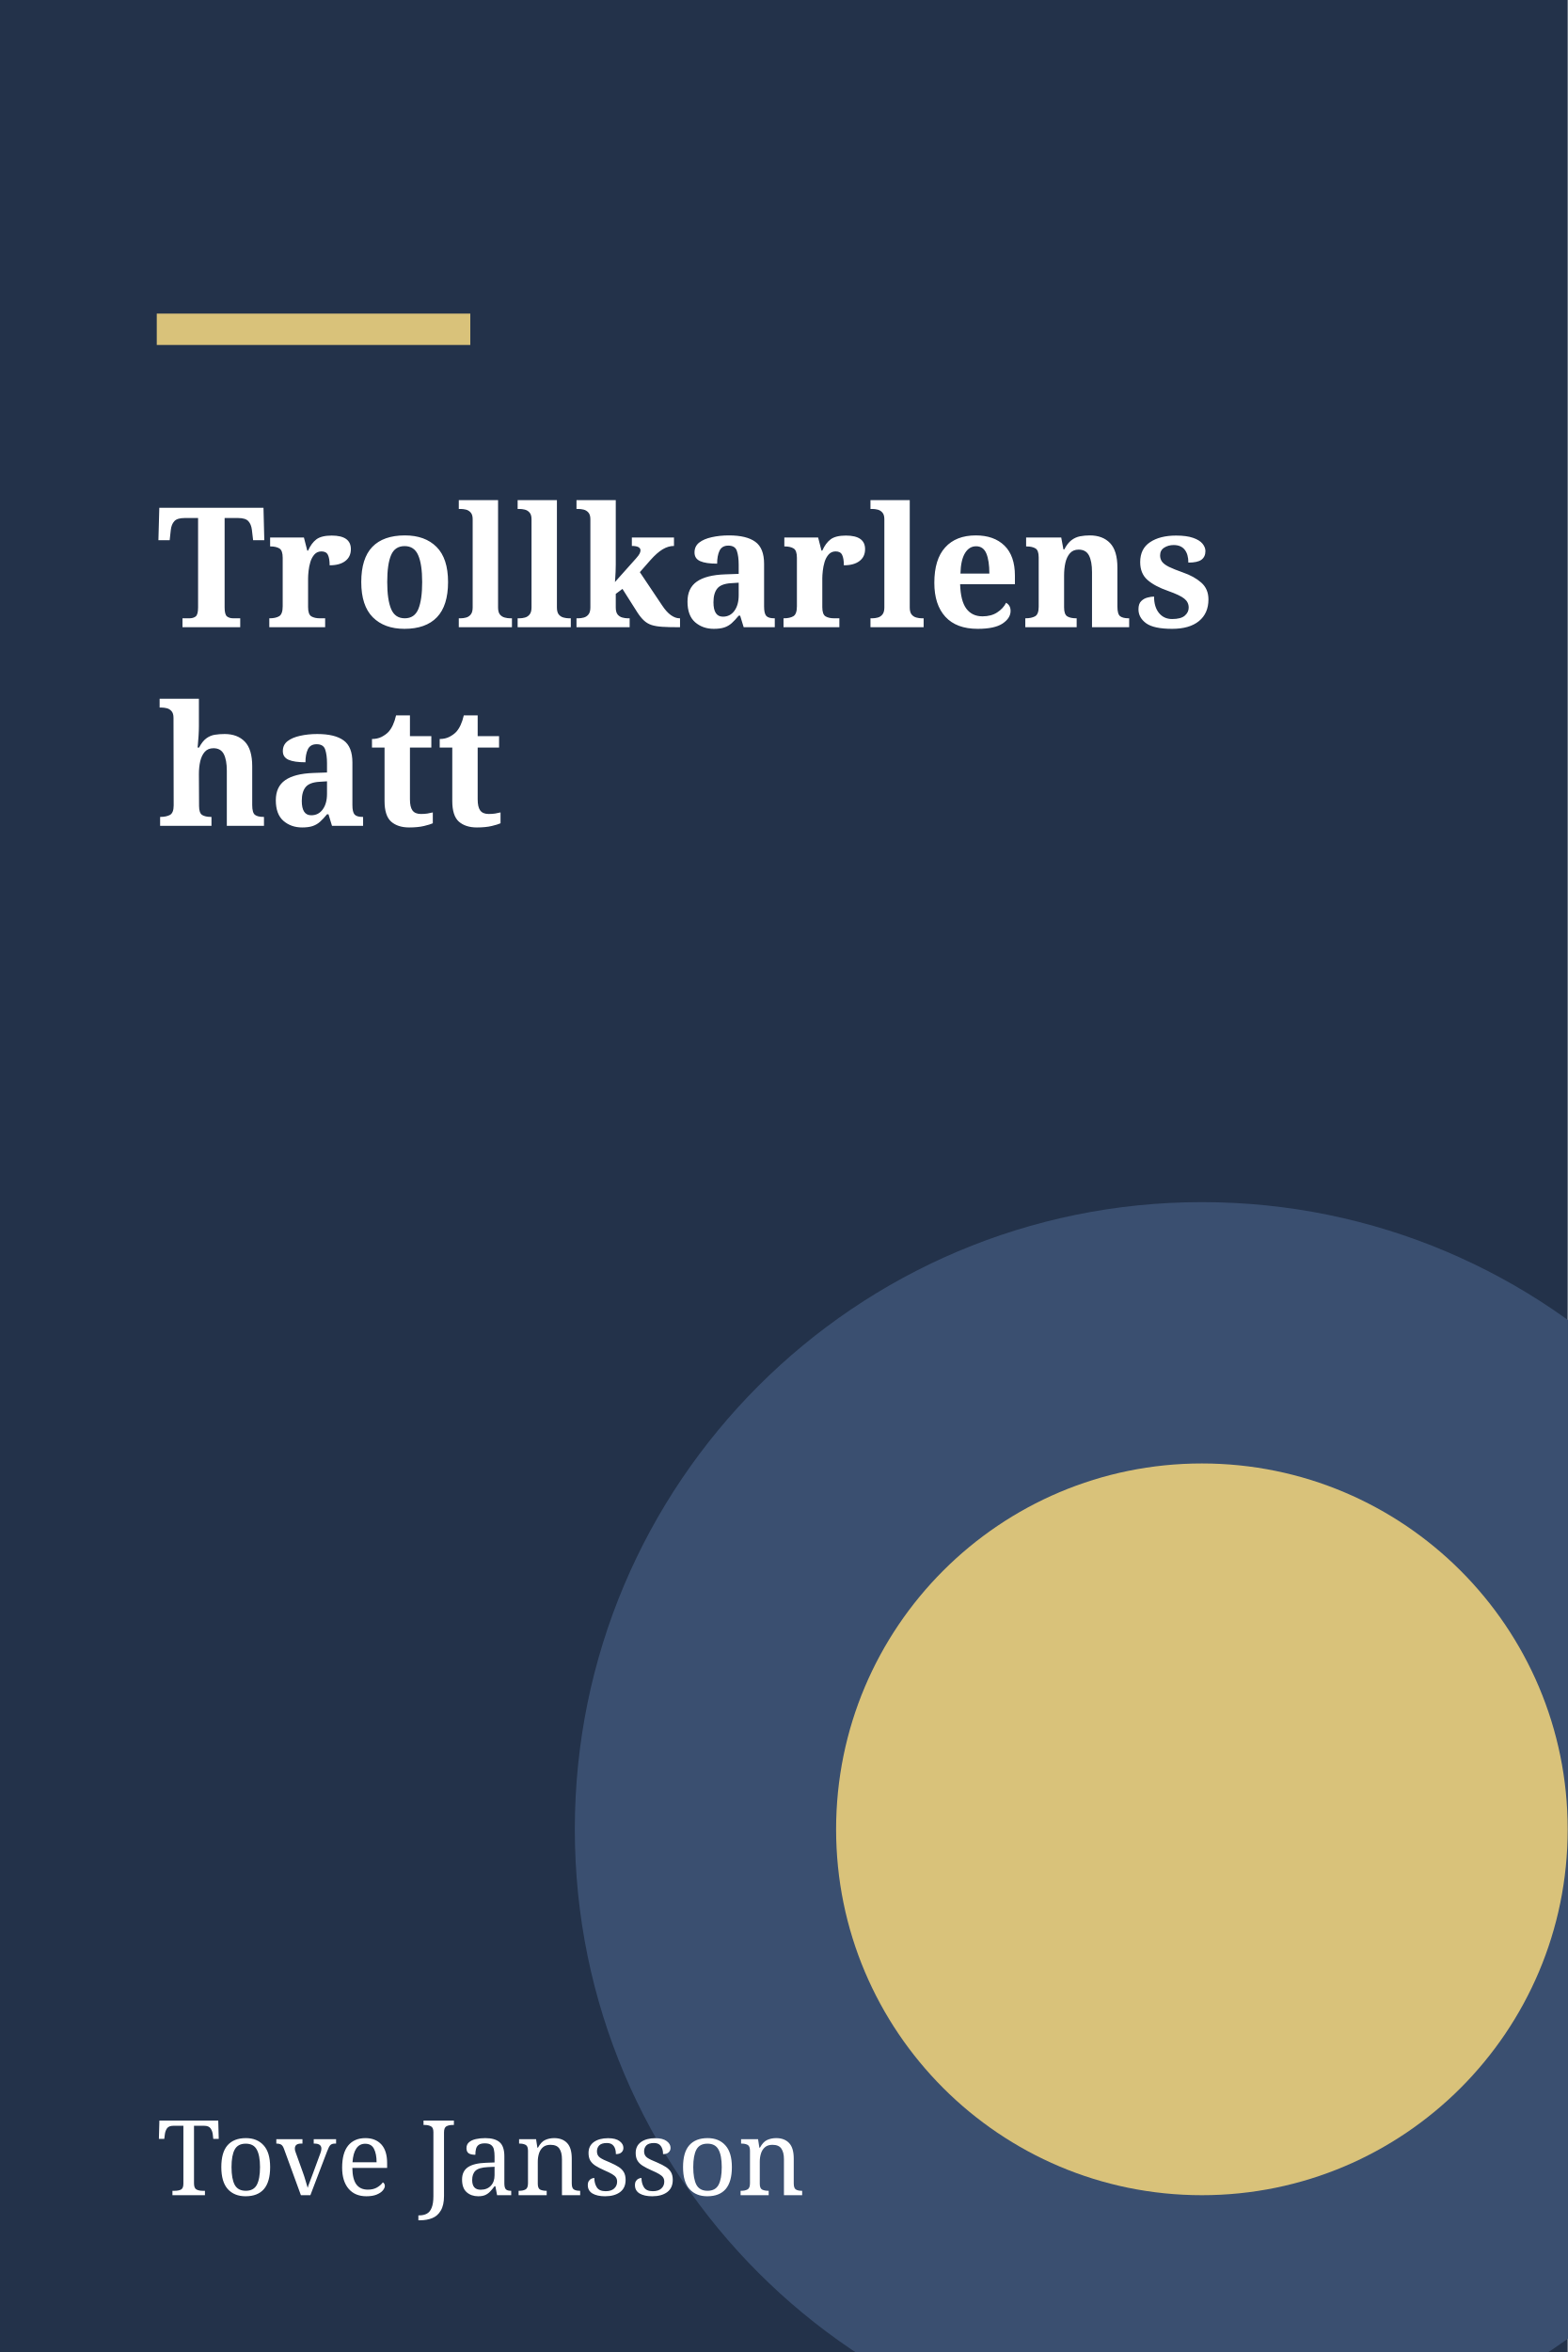
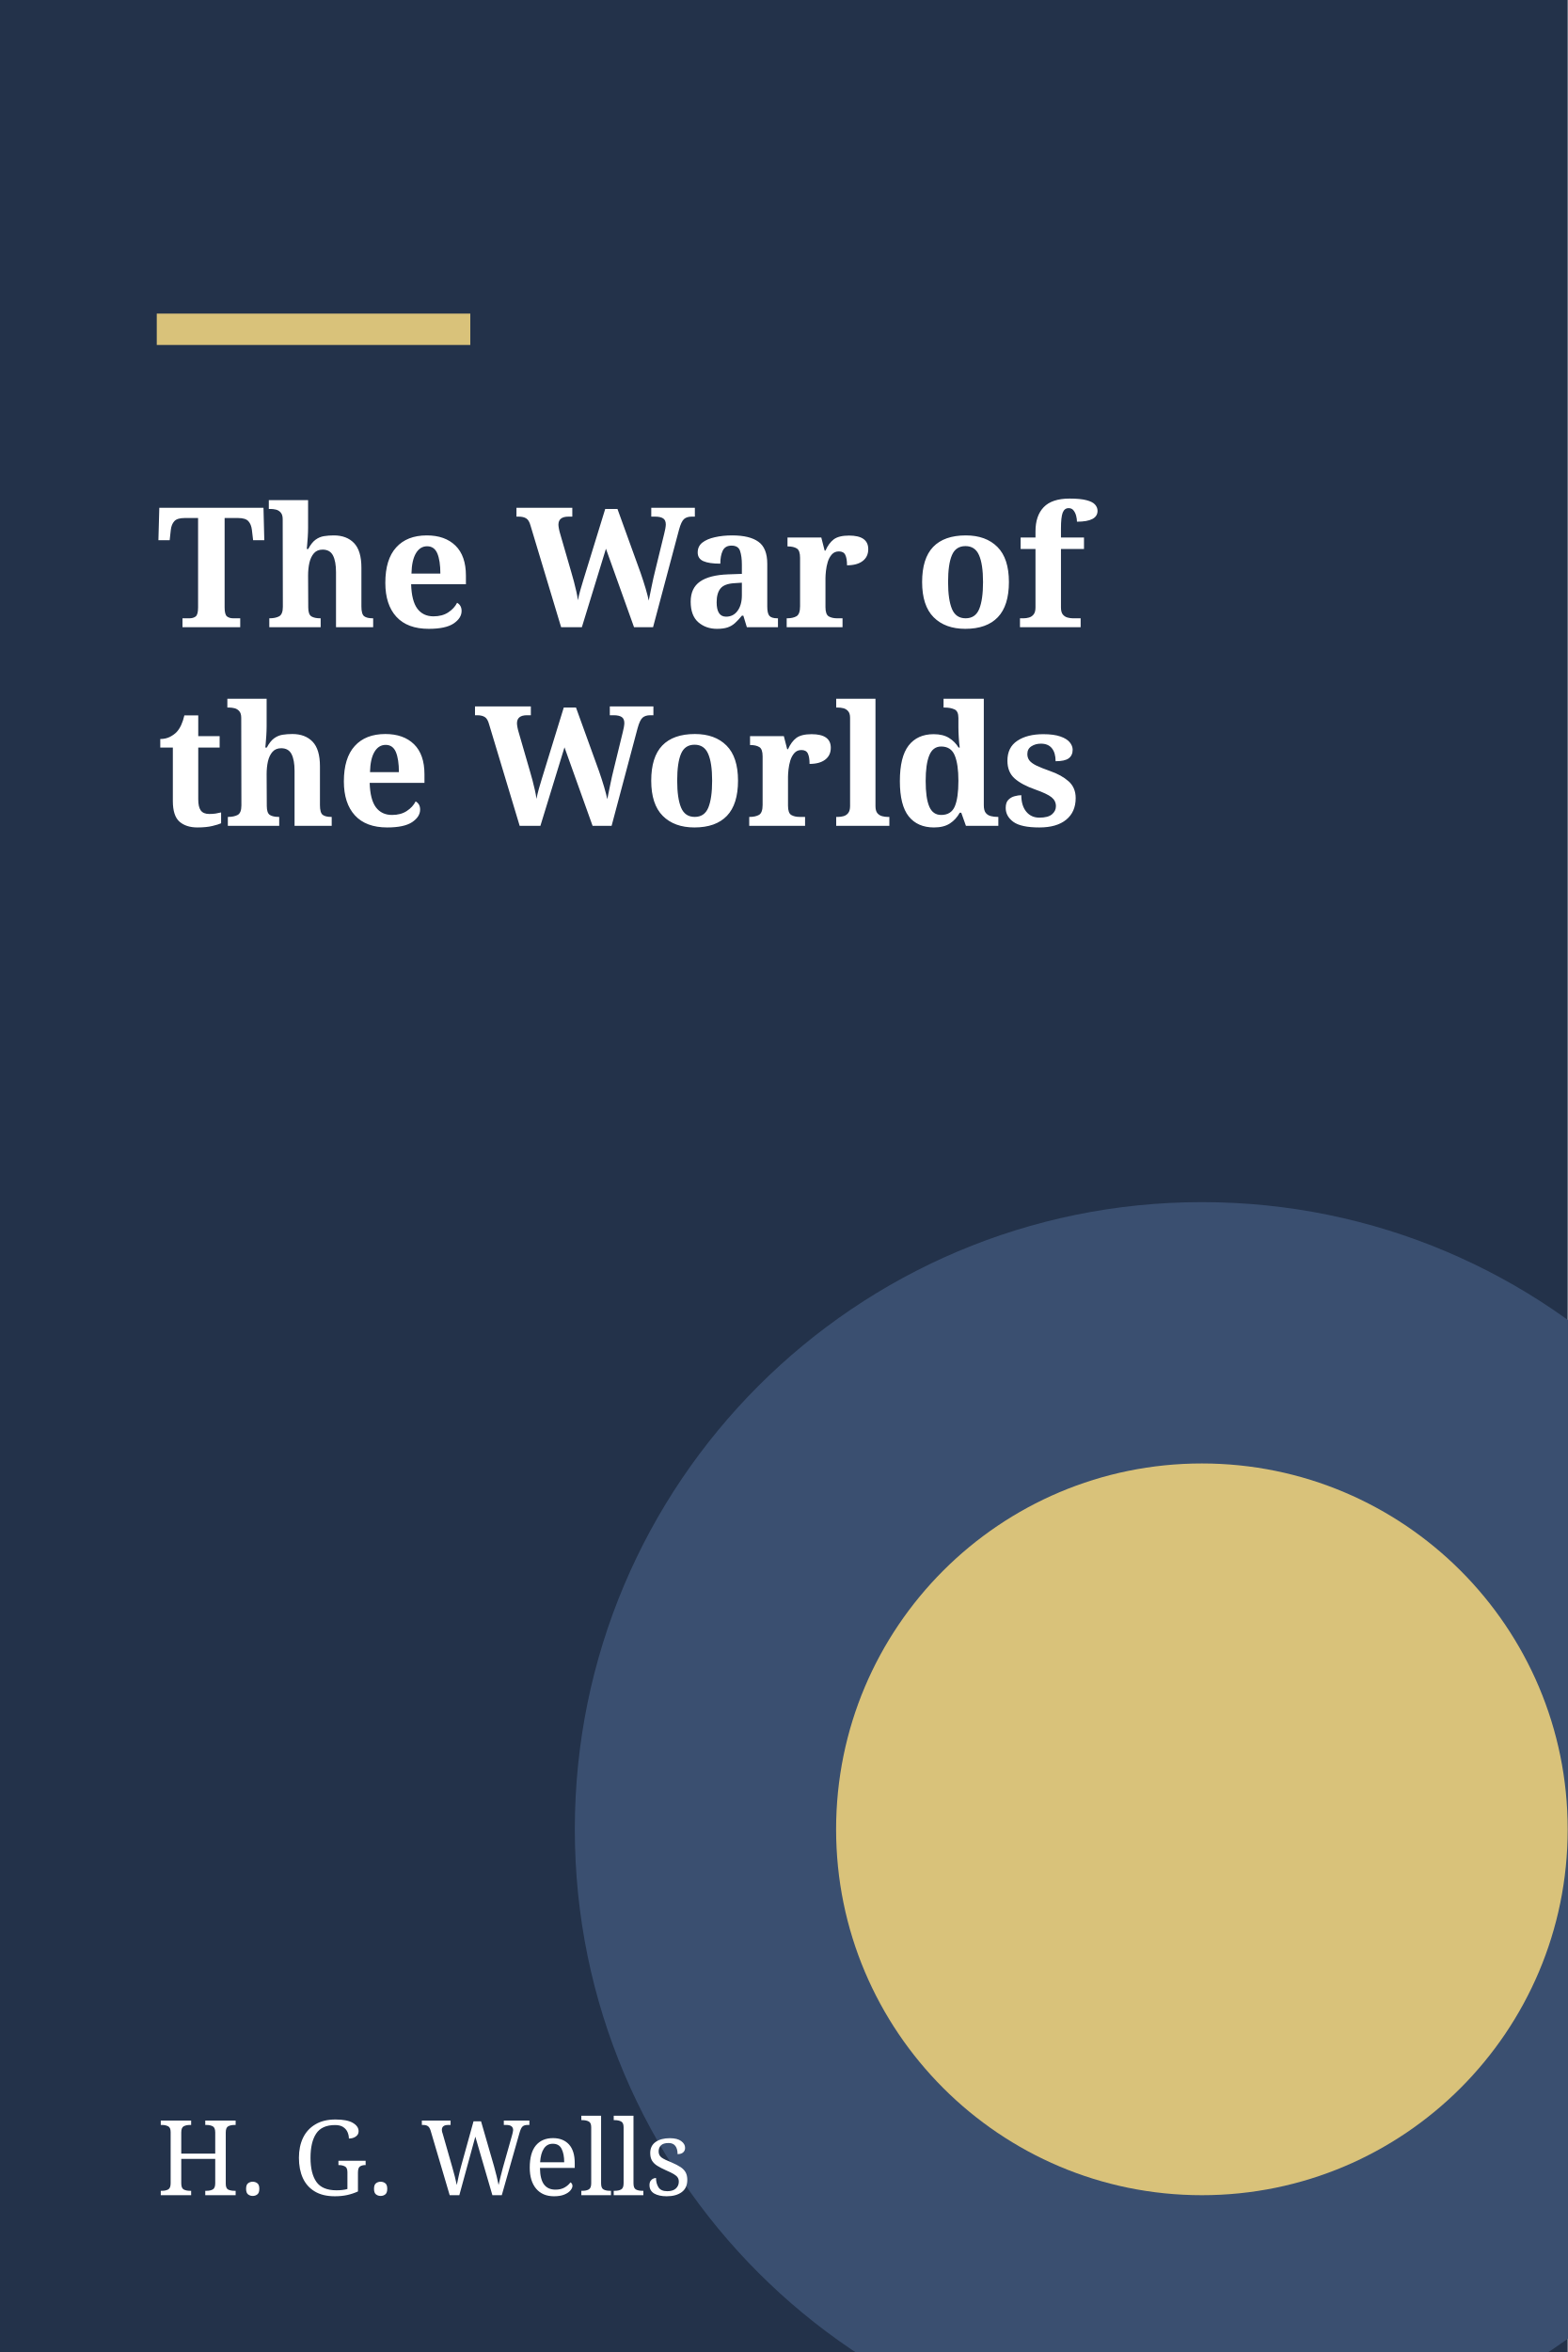
<svg xmlns="http://www.w3.org/2000/svg" viewBox="0 0 300 450">
  <rect width="300" height="450" fill="#23324a" />
  <circle cx="230" cy="350" r="120" fill="#3a4f70" />
  <circle cx="230" cy="350" r="70" fill="#d9c27a" />
  <rect x="30" y="60" width="60" height="6" fill="#d9c27a" />
-   <text x="30" y="120" font-family="Georgia,serif" font-size="32" font-weight="700" fill="#fff">Trollkarlens</text>
-   <text x="30" y="158" font-family="Georgia,serif" font-size="32" font-weight="700" fill="#fff">hatt</text>
-   <text x="30" y="420" font-family="Georgia,serif" font-size="20" fill="#fff">Tove Jansson</text>
+   <text x="30" y="120" font-family="Georgia,serif" font-size="32" font-weight="700" fill="#fff">The War of</text>
+   <text x="30" y="158" font-family="Georgia,serif" font-size="32" font-weight="700" fill="#fff">the Worlds</text>
+   <text x="30" y="420" font-family="Georgia,serif" font-size="20" fill="#fff">H. G. Wells</text>
</svg>
